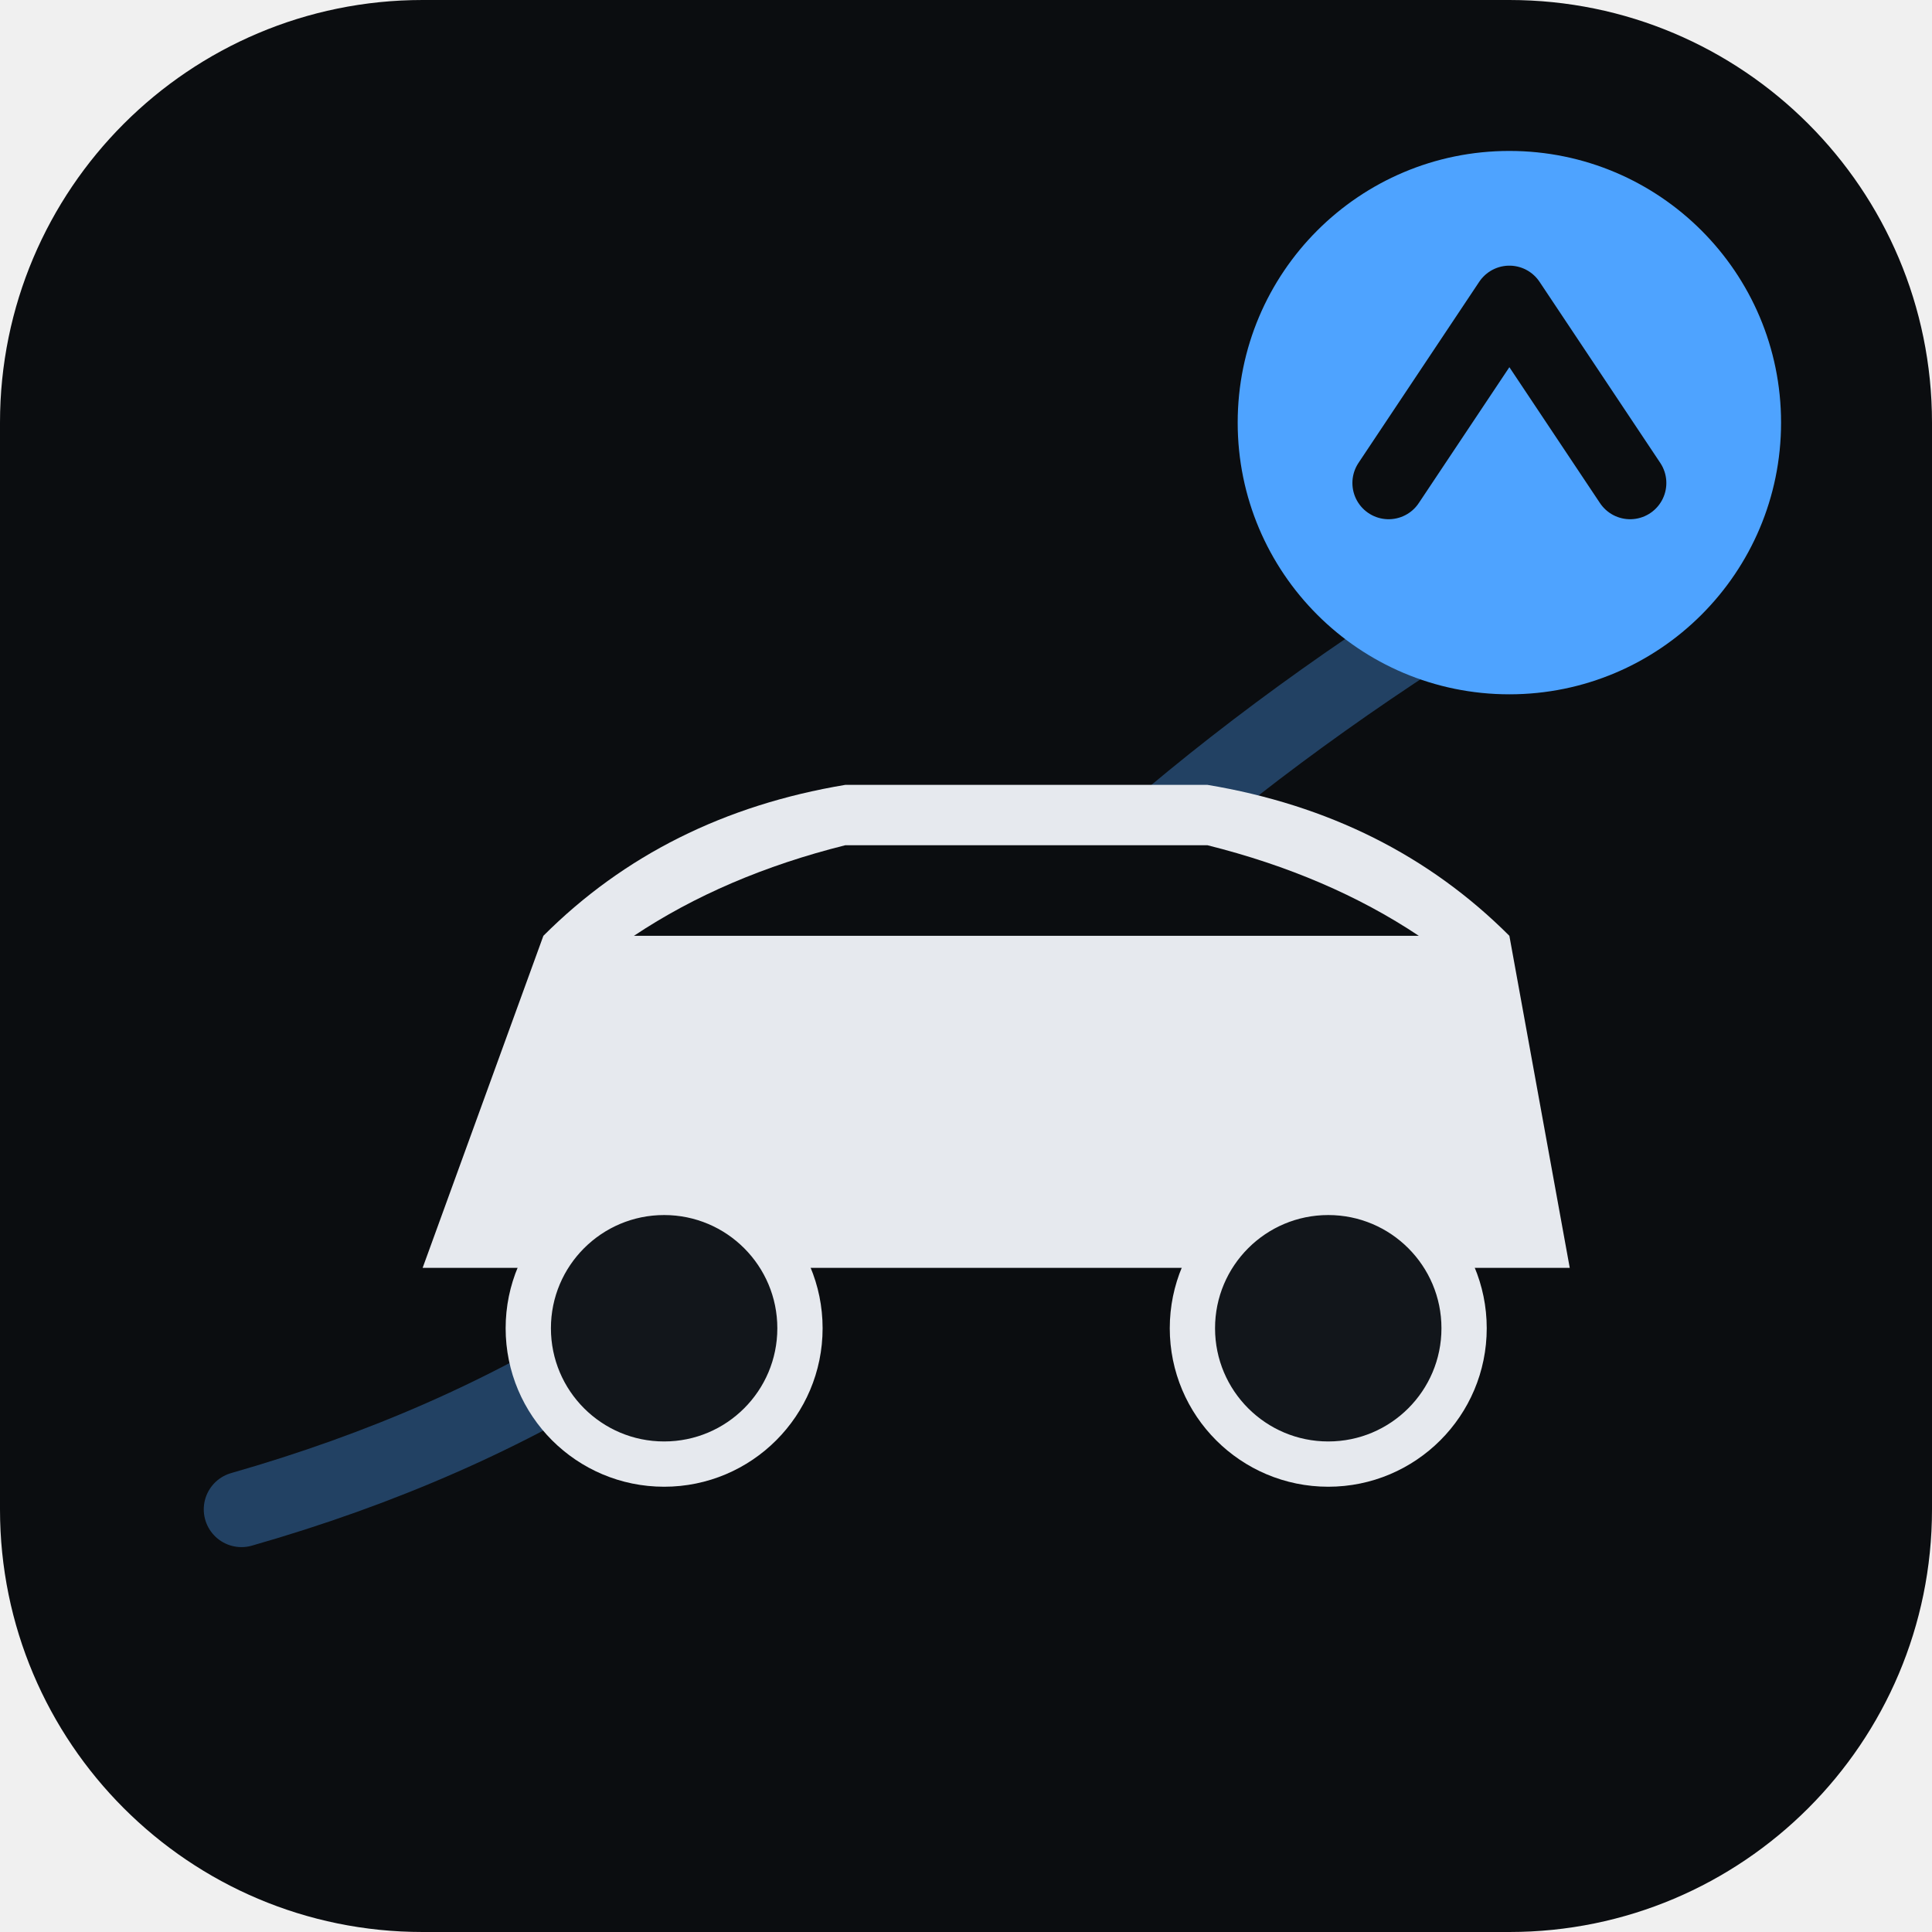
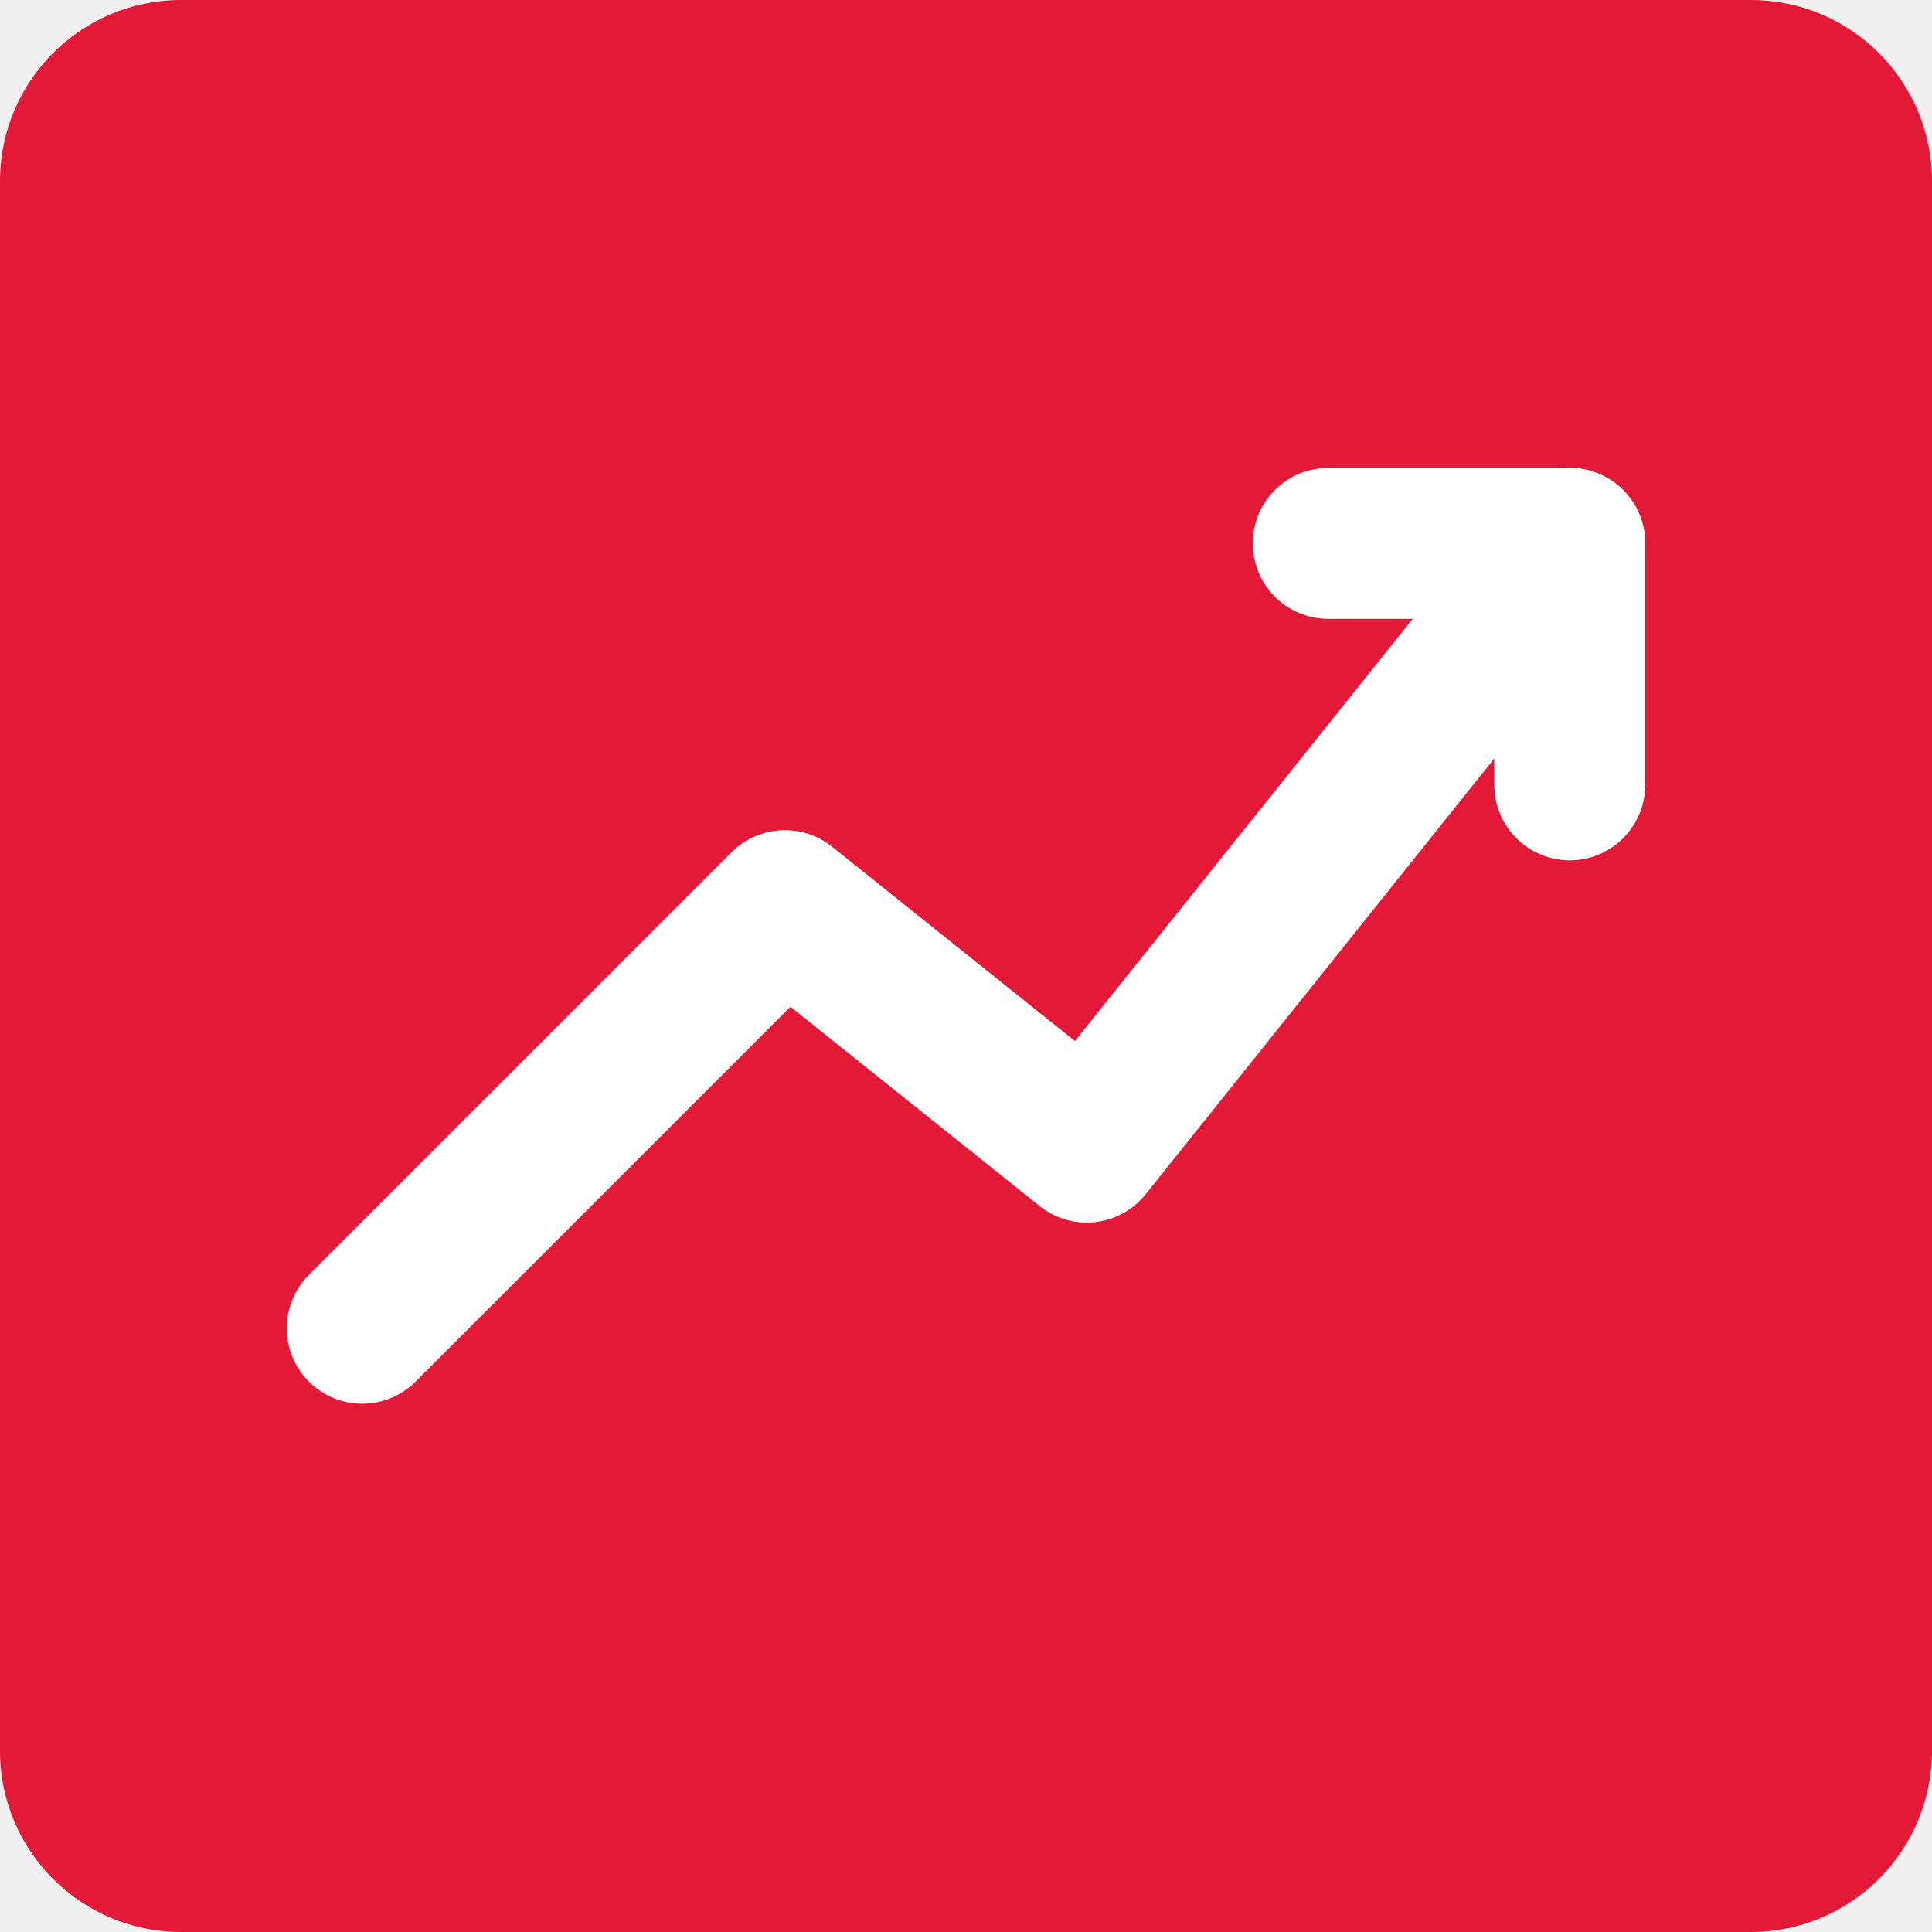
- <svg xmlns="http://www.w3.org/2000/svg" viewBox="0 0 64 64" aria-label="Robotaxi Scaling Predictor">
-   <rect width="64" height="64" rx="14" fill="#0b0d10" />
-   <path d="M 8 50 Q 22 46 30 36 T 52 18" stroke="#4ea3ff" stroke-width="2.5" fill="none" stroke-linecap="round" opacity="0.35" />
-   <path d="M 14 42 L 18 31 Q 22 27 28 26 L 40 26 Q 46 27 50 31 L 52 42 Z" fill="#e6e9ee" />
-   <path d="M 21 31 Q 24 29 28 28 L 40 28 Q 44 29 47 31 Z" fill="#0b0d10" />
-   <circle cx="22" cy="44" r="4.5" fill="#12161b" stroke="#e6e9ee" stroke-width="1.5" />
-   <circle cx="44" cy="44" r="4.5" fill="#12161b" stroke="#e6e9ee" stroke-width="1.5" />
-   <circle cx="50" cy="14" r="9" fill="#4ea3ff" />
-   <path d="M 46 16 L 50 10 L 54 16" stroke="#0b0d10" stroke-width="2.4" fill="none" stroke-linecap="round" stroke-linejoin="round" />
+ <svg xmlns="http://www.w3.org/2000/svg" viewBox="0 0 64 64" aria-label="Robotaxi Predictor">
+   <rect width="64" height="64" rx="6" fill="#e31937" />
+   <path d="M 12 44 L 26 30 L 36 38 L 52 18" stroke="#ffffff" stroke-width="5" fill="none" stroke-linecap="round" stroke-linejoin="round" />
+   <path d="M 44 18 L 52 18 L 52 26" stroke="#ffffff" stroke-width="5" fill="none" stroke-linecap="round" stroke-linejoin="round" />
</svg>
